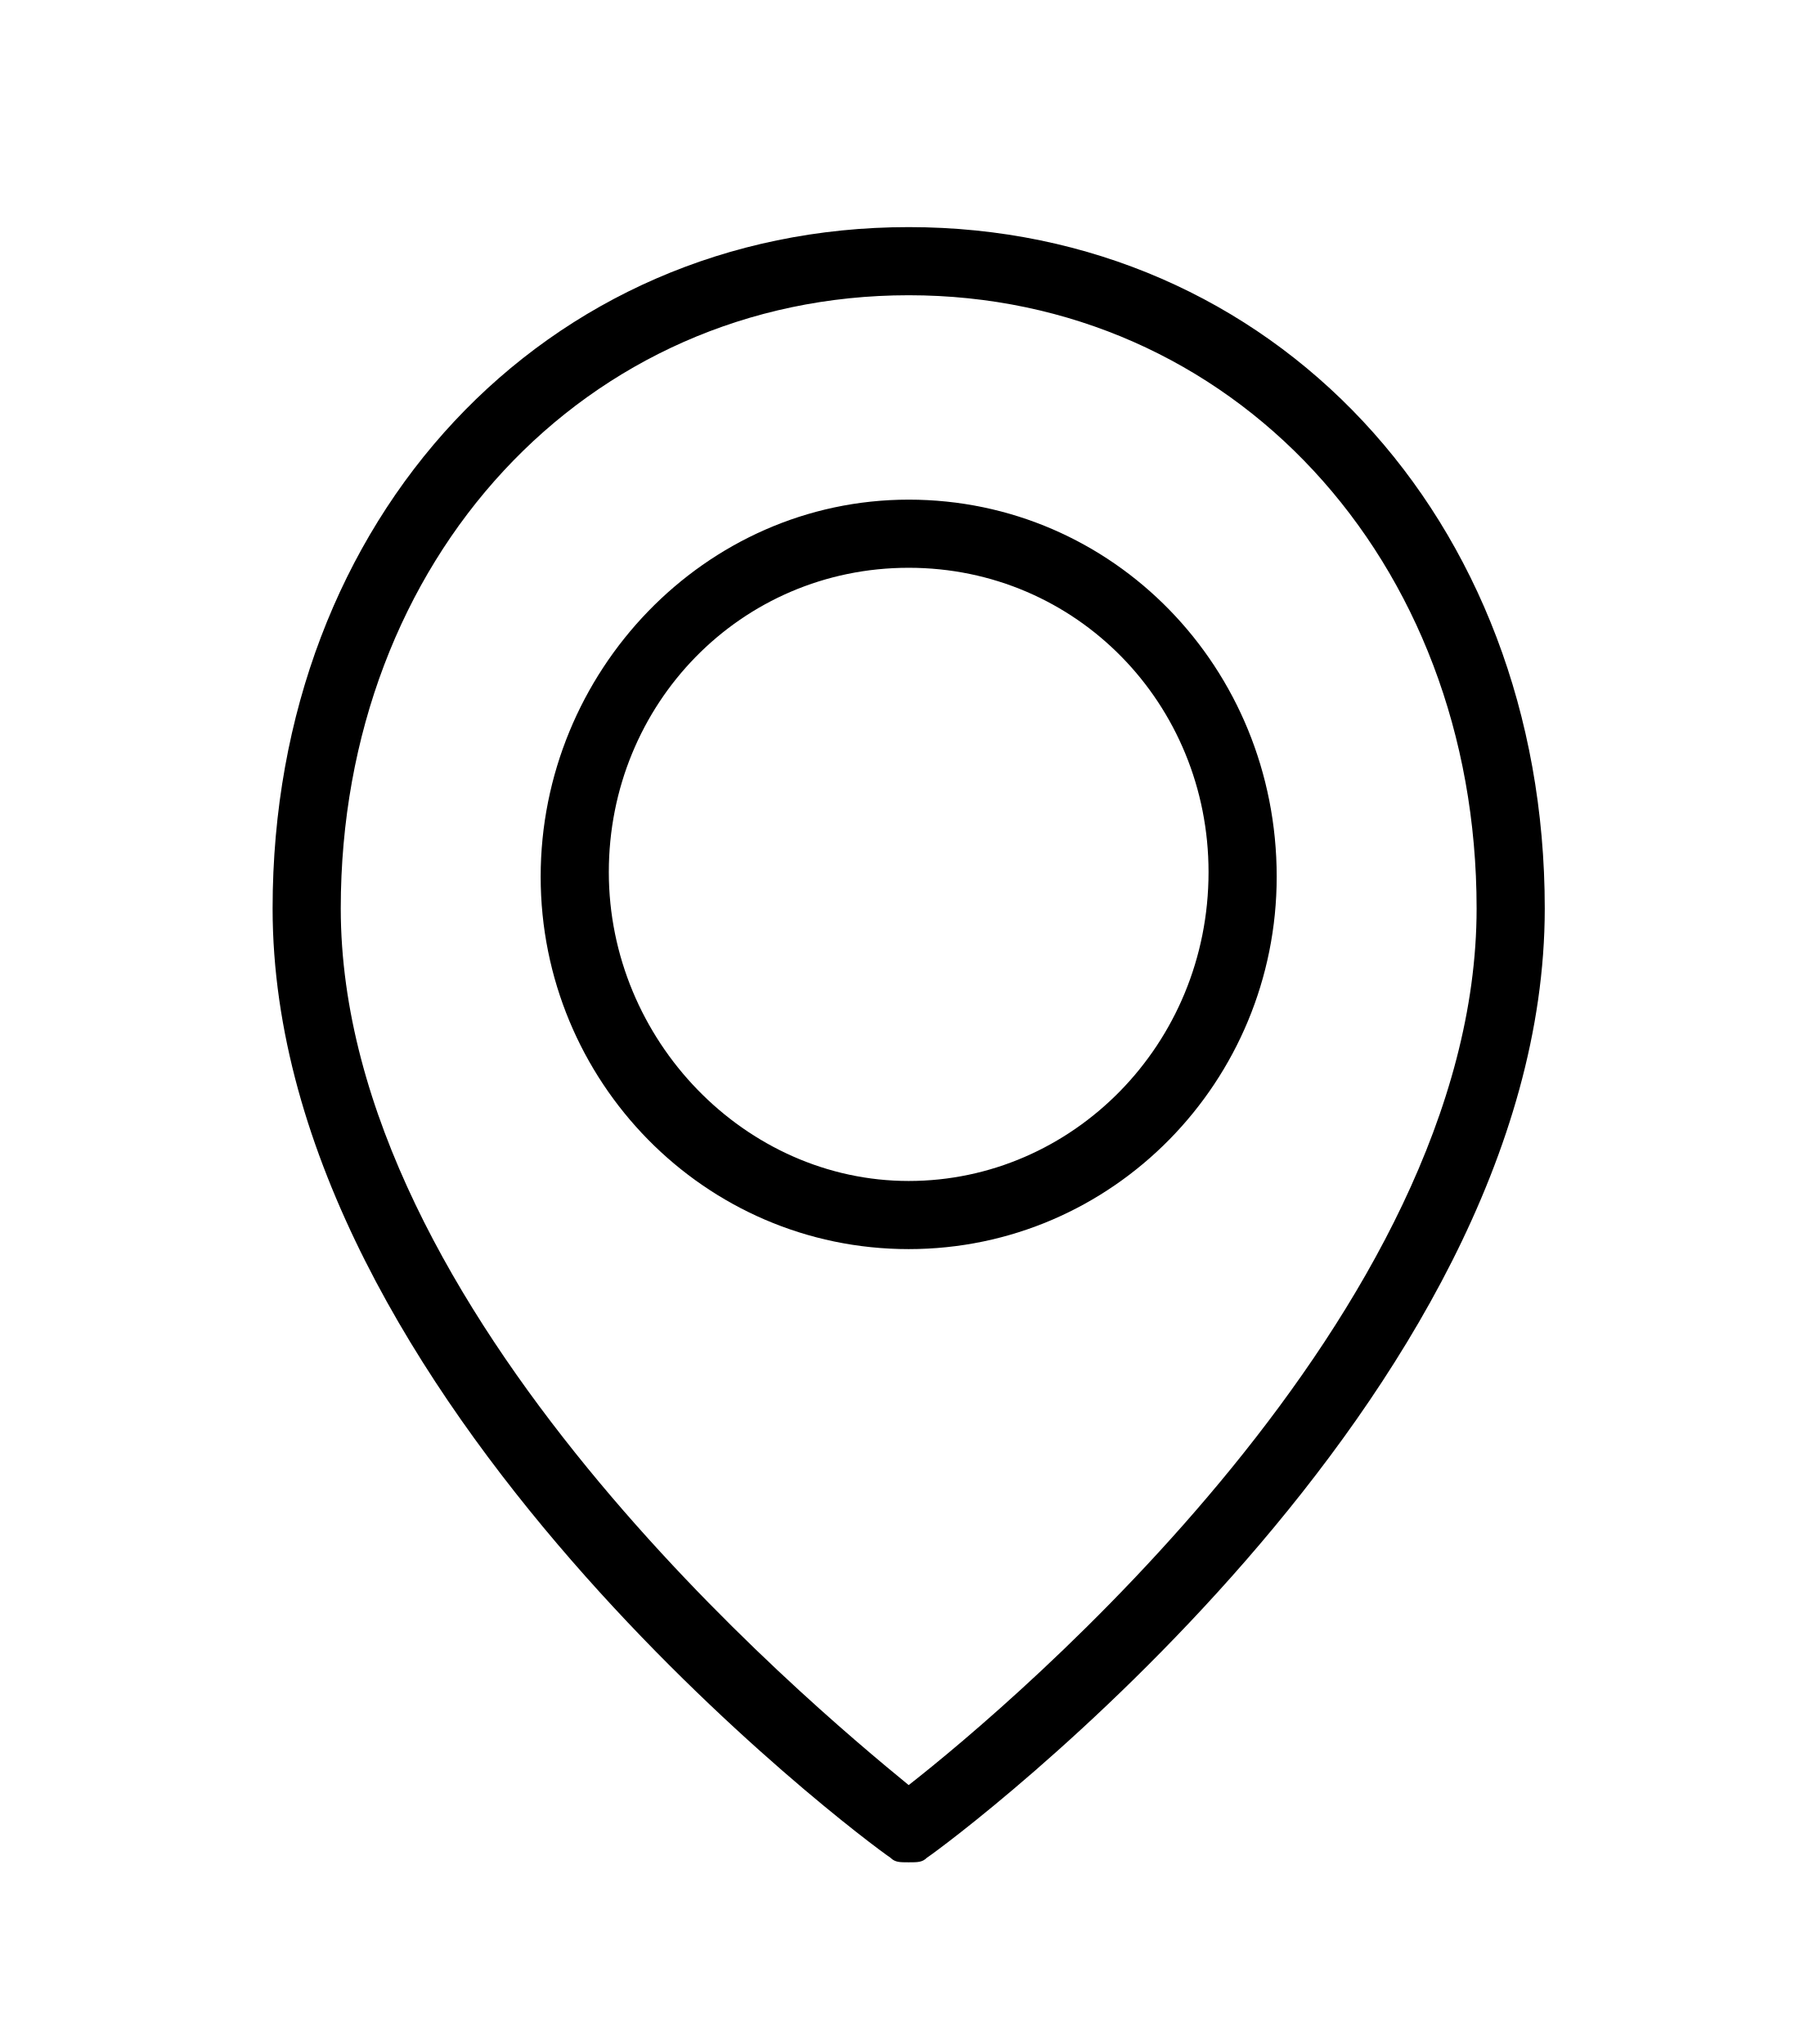
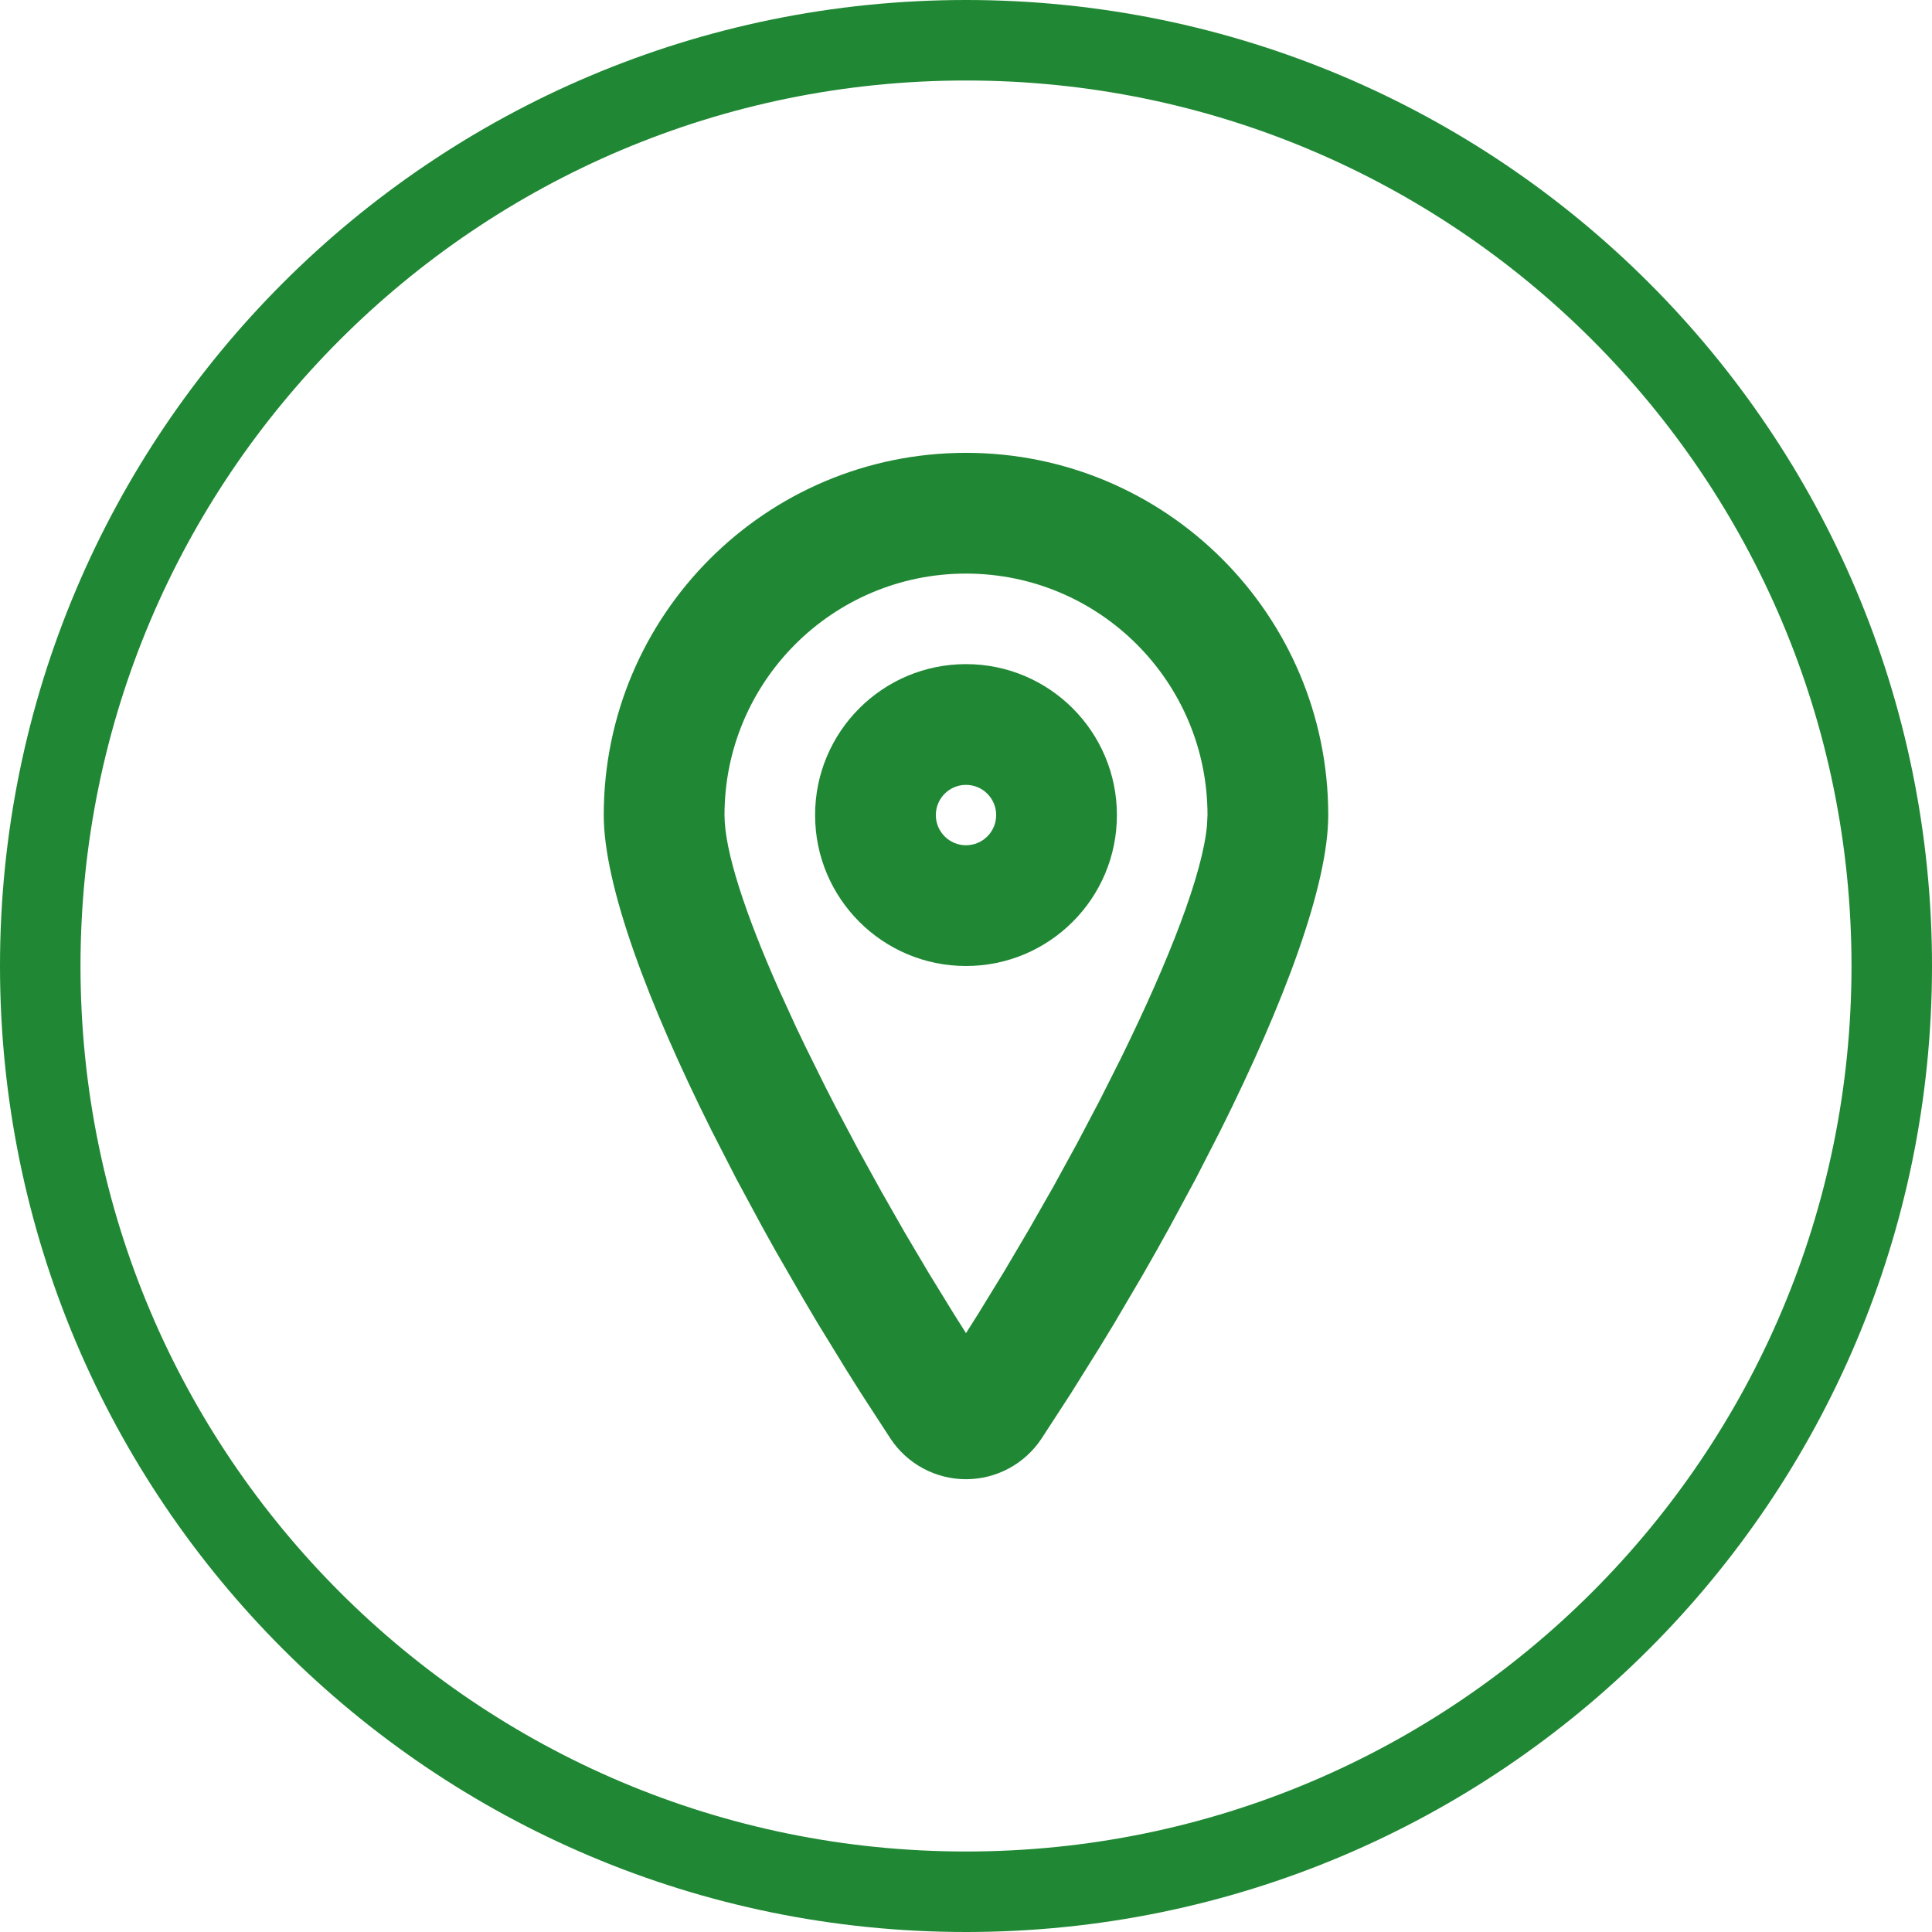
- <svg xmlns="http://www.w3.org/2000/svg" version="1.1" id="Layer_1" x="0px" y="0px" viewBox="0 0 40 45" style="enable-background:new 0 0 40 45;" xml:space="preserve">
-   <g>
-     <path d="M20,41c-0.2,0-0.3,0-0.4-0.1C19,40.5,6,30.8,6,20c0-8.6,6-15,14-15s14,6.4,14,15c0,10.8-13,20.5-13.6,20.9   C20.3,41,20.2,41,20,41z M20,6.5C12.9,6.5,7.5,12.3,7.5,20c0,8.9,10.3,17.5,12.5,19.3c2.3-1.8,12.5-10.4,12.5-19.3   C32.5,12.3,27.1,6.5,20,6.5z" />
-     <path d="M20,27.5c-4.5,0-8.1-3.7-8.1-8.2S15.5,11,20,11s8.1,3.7,8.1,8.3C28.1,23.8,24.5,27.5,20,27.5z M20,12.5   c-3.7,0-6.6,3-6.6,6.7s3,6.8,6.6,6.8s6.6-3,6.6-6.8C26.6,15.5,23.7,12.5,20,12.5z" />
+ <svg xmlns="http://www.w3.org/2000/svg" width="36" height="36" viewBox="0 0 36 36" fill="none">
+   <g id="icon/24/location pin">
+     <g id="streamline-icon-pin@12x12">
+       <path id="Path" fill-rule="evenodd" clip-rule="evenodd" d="M20.812 15.188C20.812 13.634 19.553 12.375 18 12.375C16.447 12.375 15.188 13.634 15.188 15.188C15.188 16.741 16.447 18 18 18C19.553 18 20.812 16.741 20.812 15.188ZM17.438 15.188C17.438 14.877 17.689 14.625 18 14.625C18.311 14.625 18.562 14.877 18.562 15.188C18.562 15.498 18.311 15.75 18 15.75C17.689 15.75 17.438 15.498 17.438 15.188Z" fill="#208834" />
+       <path id="Path_2" fill-rule="evenodd" clip-rule="evenodd" d="M11.25 15.188C11.25 11.46 14.272 8.438 18 8.438C21.728 8.438 24.75 11.46 24.75 15.188C24.75 16.503 23.923 18.698 22.74 21.068L22.281 21.963L21.794 22.866C21.628 23.168 21.458 23.47 21.285 23.77L20.759 24.664C20.67 24.812 20.581 24.959 20.491 25.105L19.95 25.971L19.406 26.808C19.094 27.279 18.566 27.563 18 27.563C17.434 27.563 16.906 27.279 16.594 26.808L16.05 25.971C15.959 25.829 15.869 25.686 15.779 25.541L15.241 24.664C15.153 24.516 15.064 24.367 14.977 24.218L14.458 23.319C14.373 23.168 14.289 23.017 14.206 22.866L13.719 21.963L13.26 21.068C12.077 18.698 11.25 16.503 11.25 15.188ZM22.5 15.188C22.5 12.702 20.485 10.688 18 10.688C15.515 10.688 13.5 12.702 13.5 15.188C13.5 15.861 13.892 17.036 14.509 18.428L14.835 19.141C14.892 19.262 14.951 19.385 15.011 19.508L15.384 20.261C15.448 20.388 15.514 20.515 15.58 20.643L15.99 21.417L16.419 22.195L16.861 22.97L17.313 23.733L17.77 24.477L18 24.841C18.079 24.718 18.158 24.592 18.237 24.466L18.71 23.694L19.177 22.902L19.635 22.099L20.076 21.293L20.497 20.493L20.892 19.708C21.779 17.901 22.411 16.288 22.491 15.373L22.5 15.188Z" fill="#208834" />
+     </g>
+     <circle id="Oval" cx="18" cy="18" r="17.25" stroke="#208834" stroke-width="1.5" />
  </g>
</svg>
